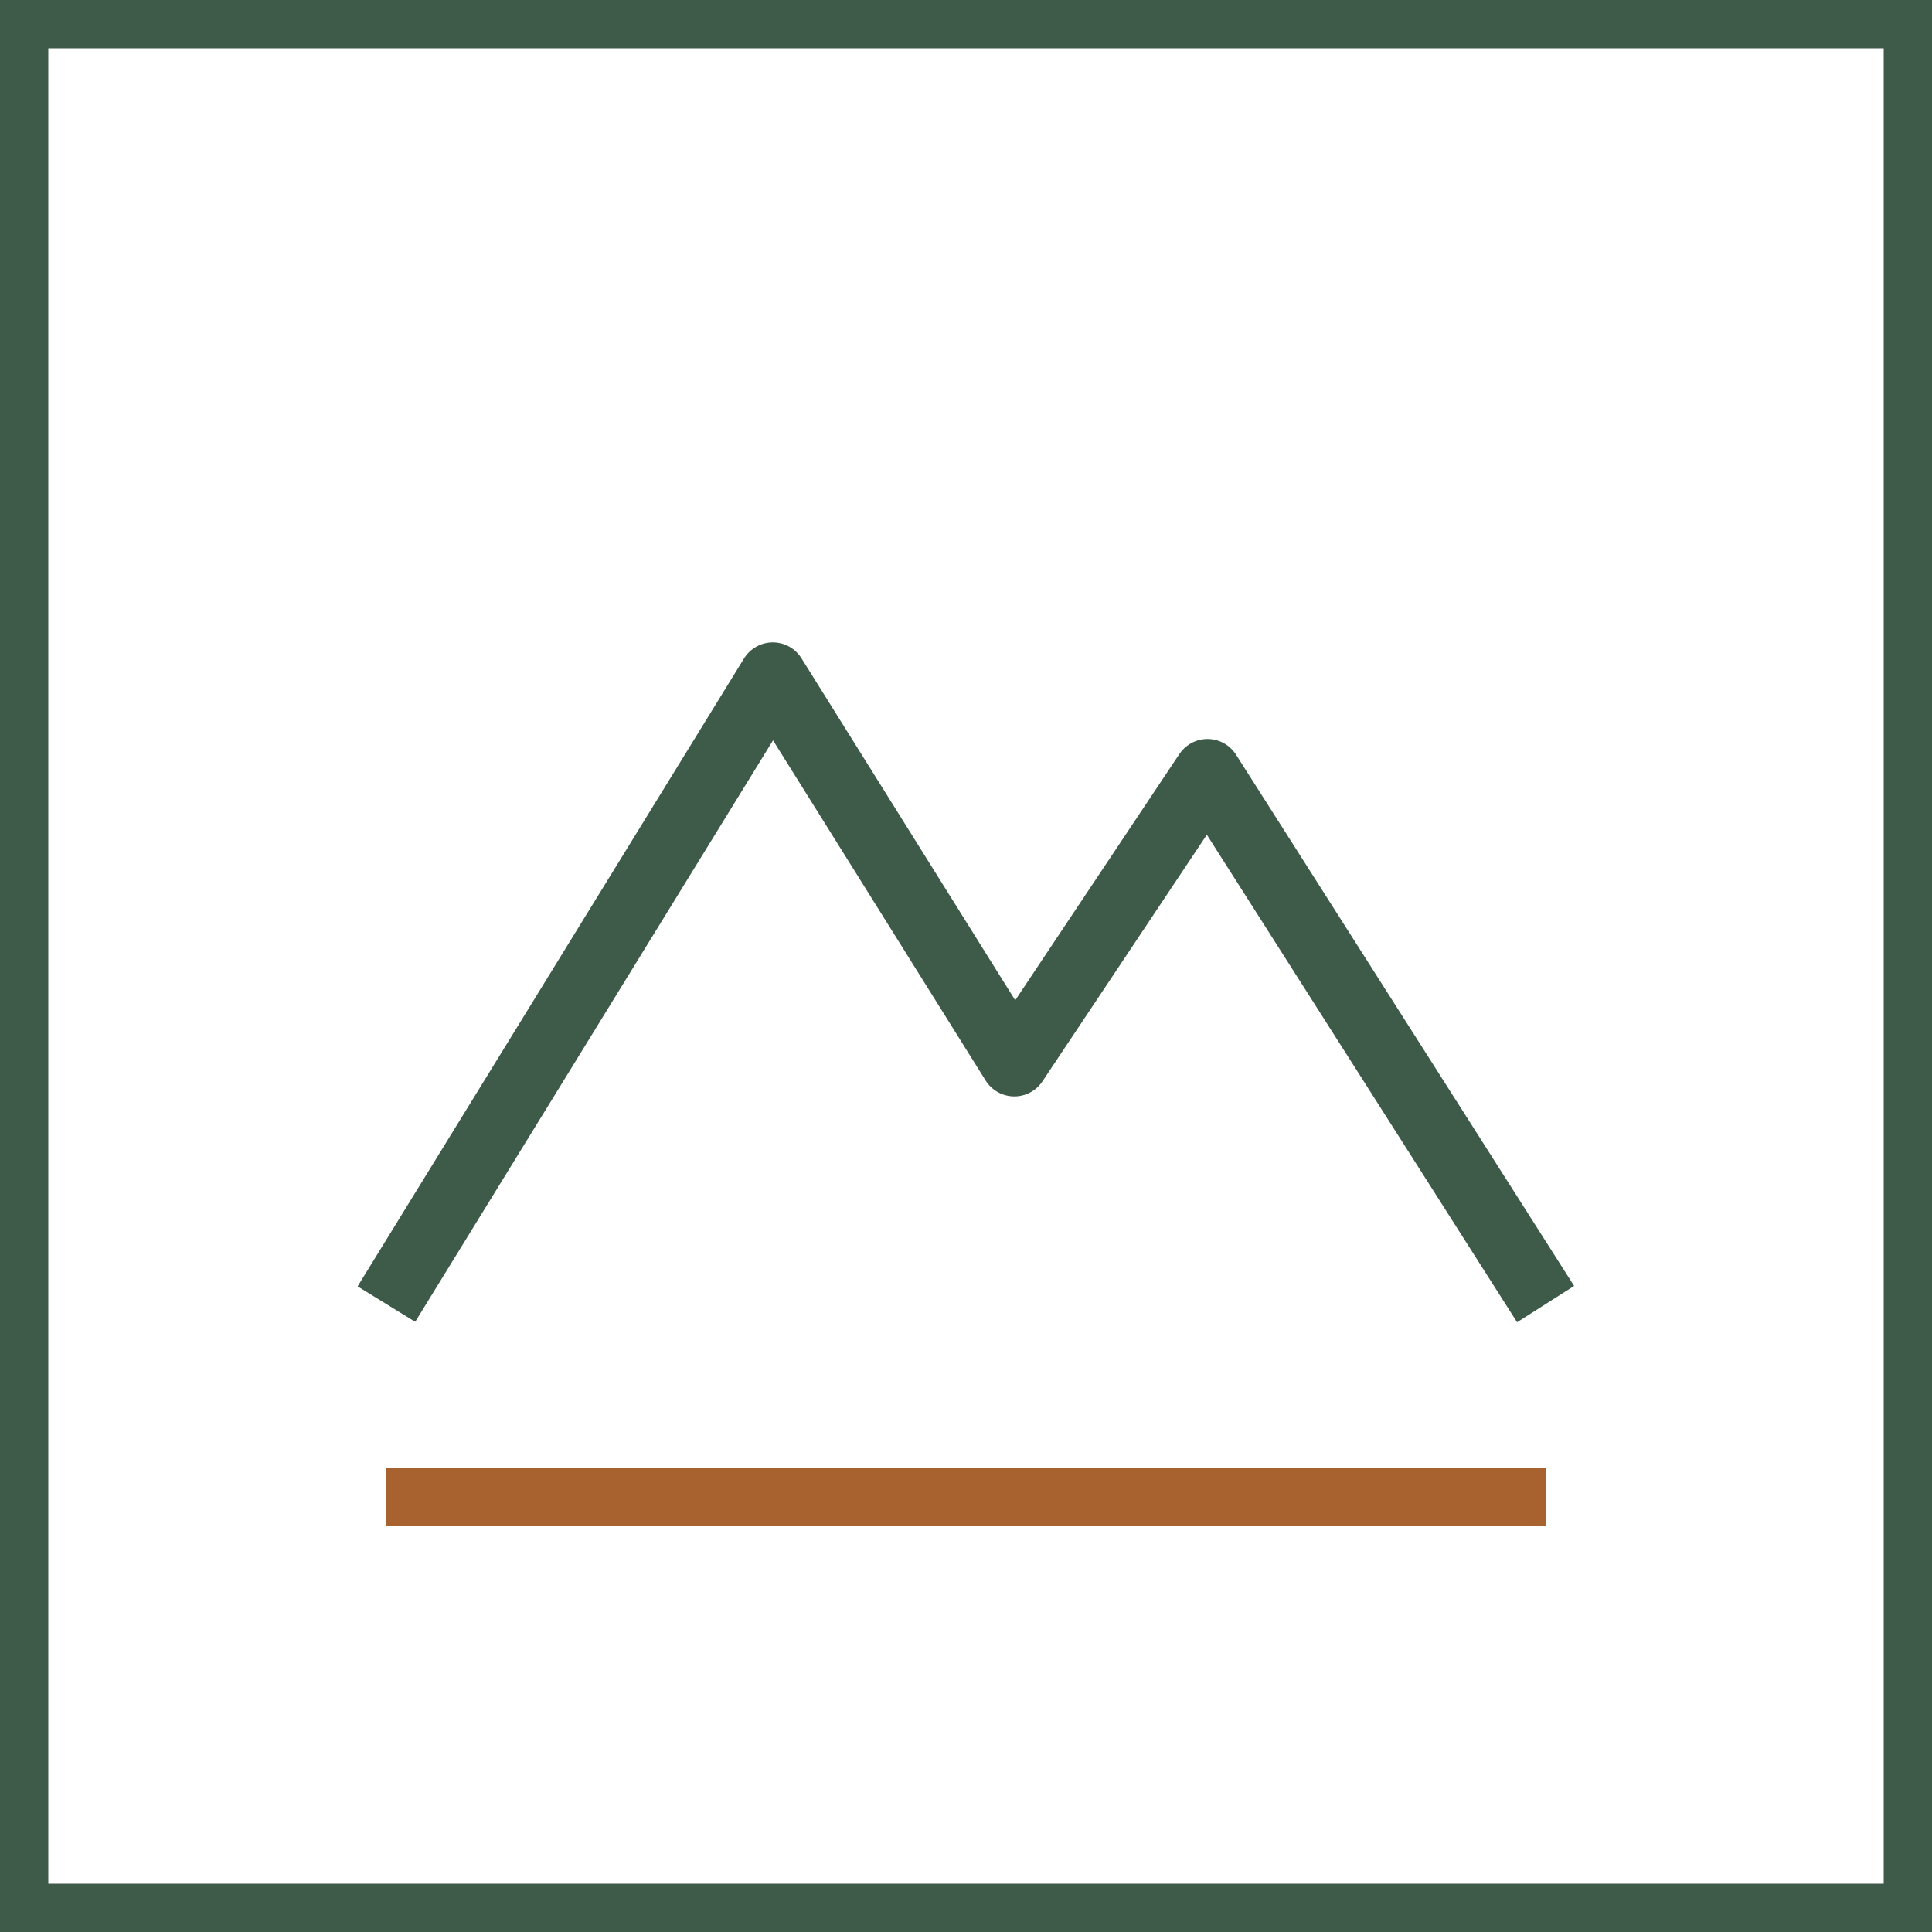
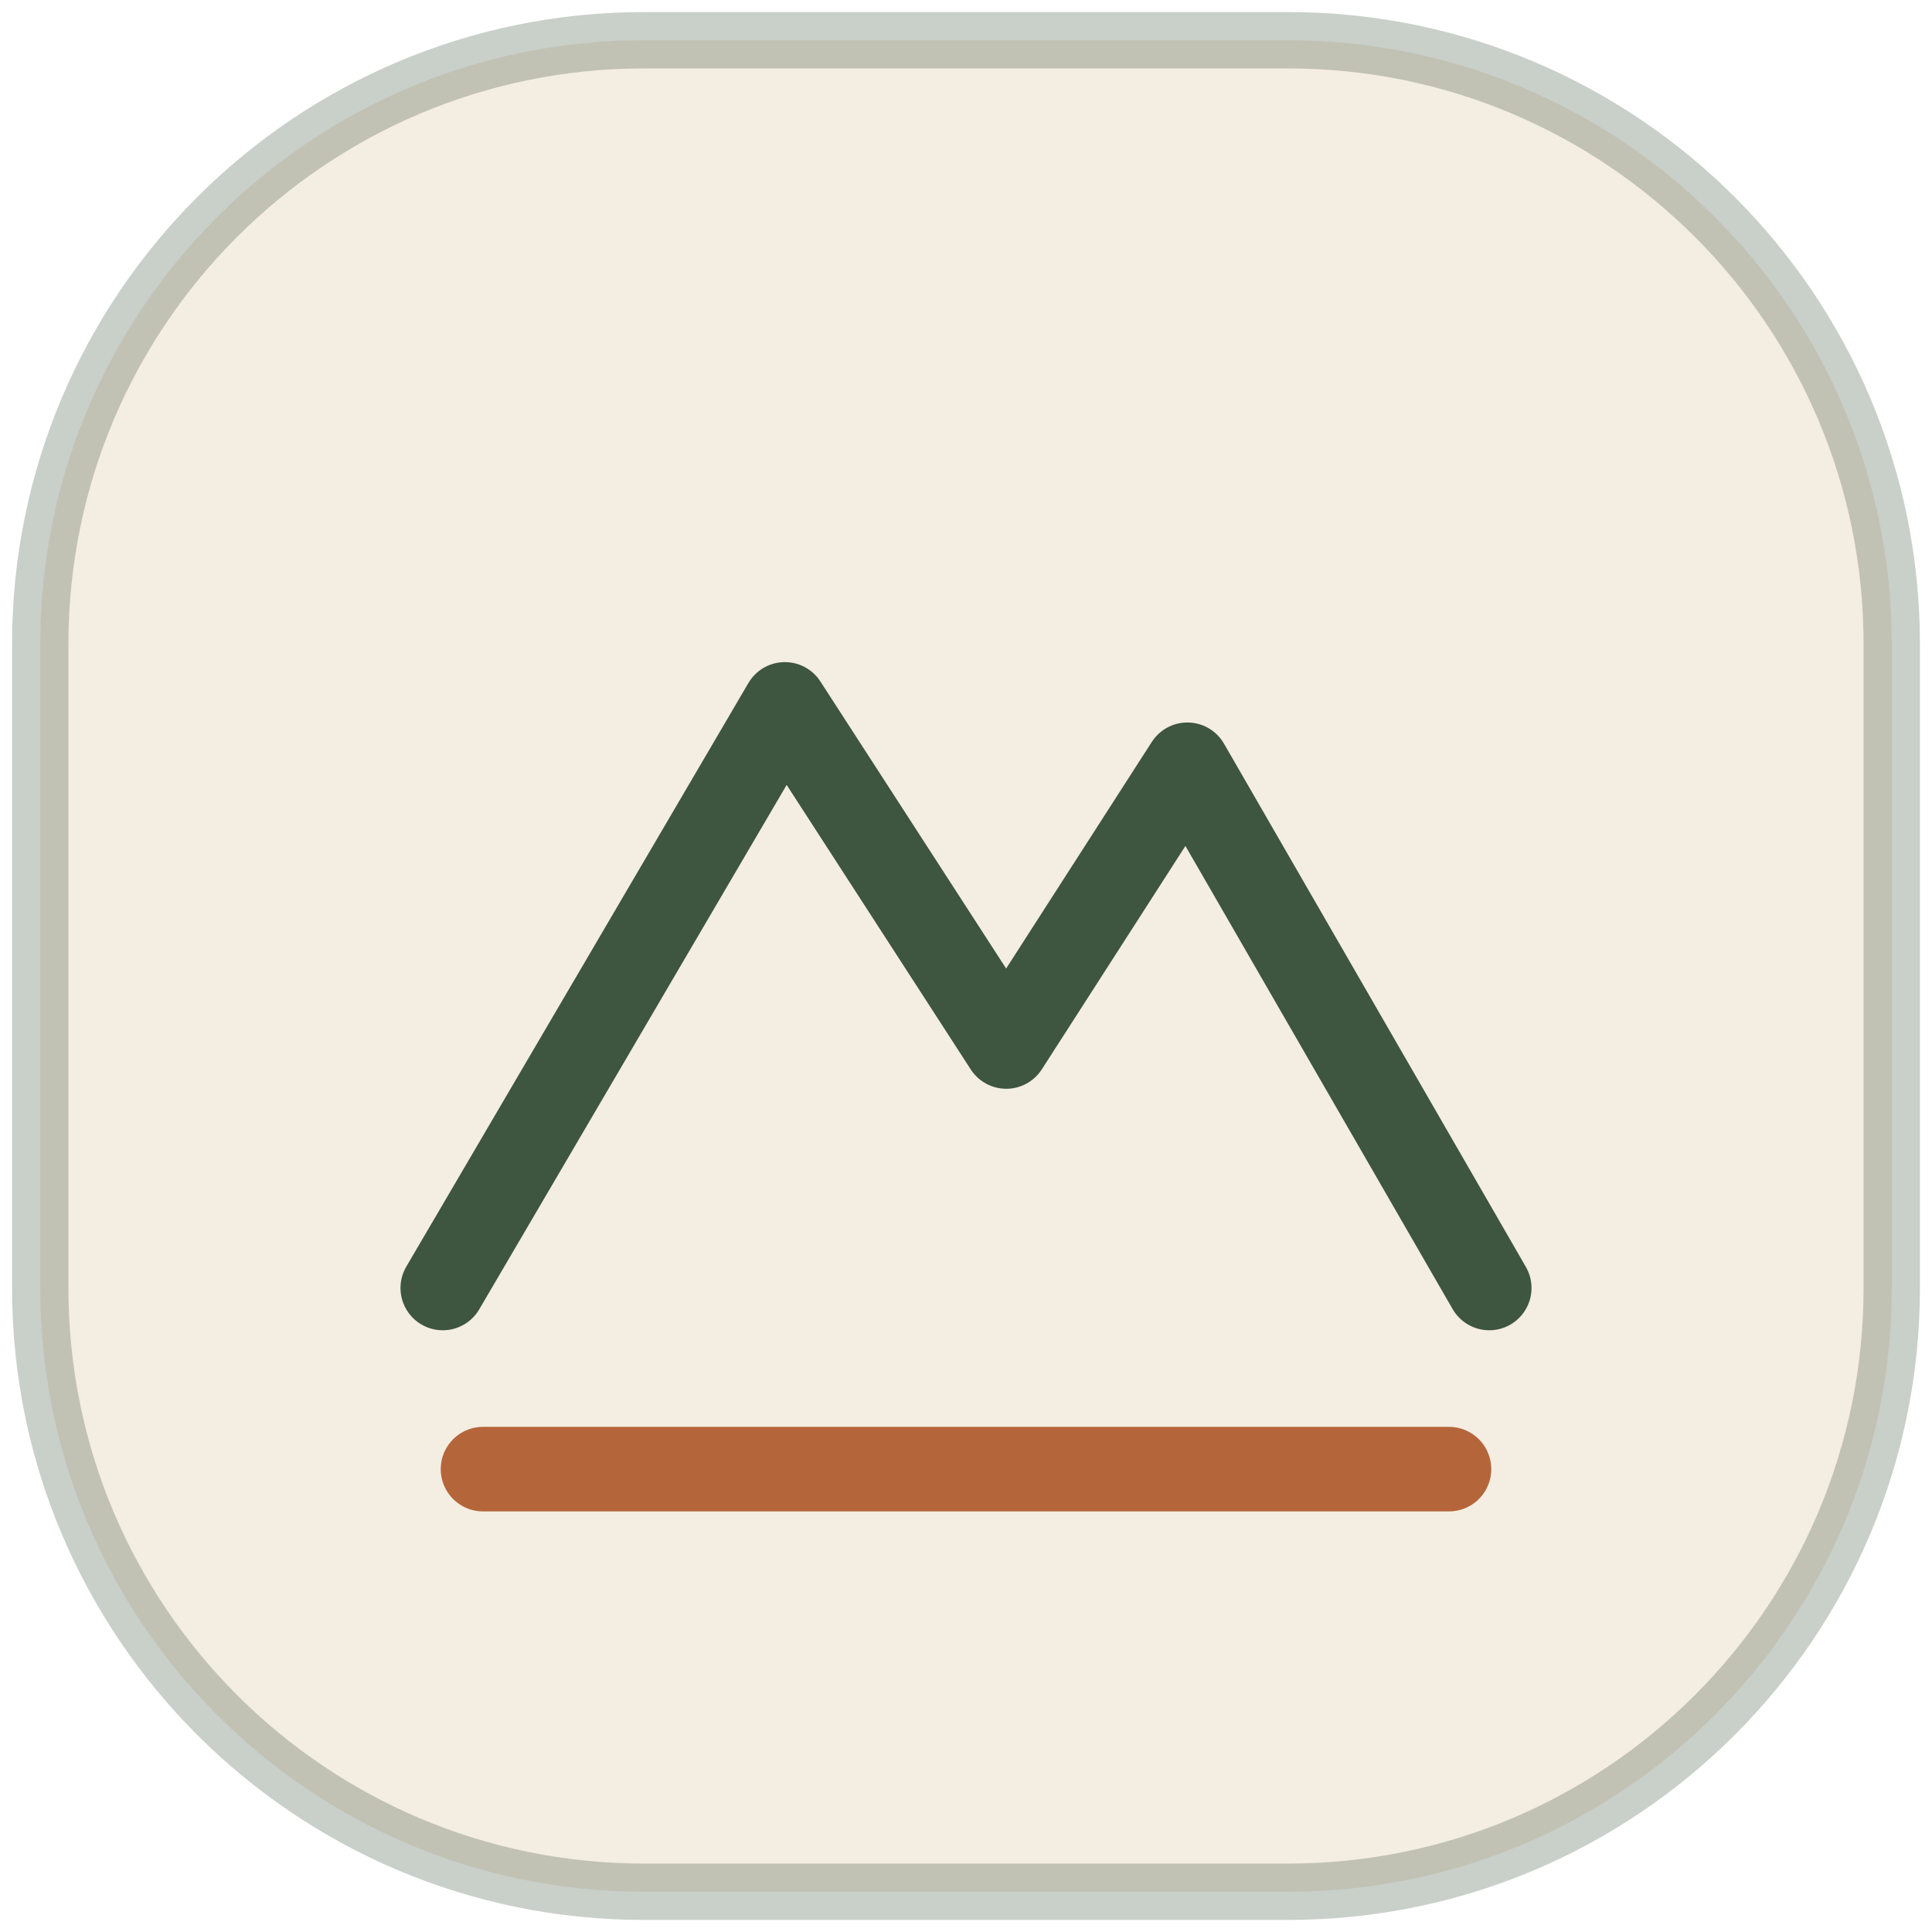
- <svg xmlns="http://www.w3.org/2000/svg" viewBox="0 0 40 40" width="40" height="40" role="img" aria-label="Monogramme du cabinet">
-   <rect x="0.5" y="0.5" width="39" height="39" fill="none" stroke="#3e5b4a" stroke-width="1" />
-   <path d="M8 27 L16 14 L21 22 L25 16 L32 27" fill="none" stroke="#3e5b4a" stroke-width="1.4" stroke-linejoin="round" />
-   <line x1="8" y1="31" x2="32" y2="31" stroke="#a8622f" stroke-width="1.2" />
+ <svg xmlns="http://www.w3.org/2000/svg" viewBox="0 0 48 48" width="48" height="48" role="img" aria-label="Monogramme du cabinet">
+   <rect x="1" y="1" width="46" height="46" rx="15" fill="#f4ede2" stroke="#3e5540" stroke-opacity="0.28" stroke-width="1.4" />
+   <path d="M11 32 L19.5 17.5 L25 26 L29.5 19 L37 32" fill="none" stroke="#3e5540" stroke-width="2.1" stroke-linecap="round" stroke-linejoin="round" />
+   <path d="M12 36.5 h24" stroke="#b5653a" stroke-width="2.1" stroke-linecap="round" />
</svg>
